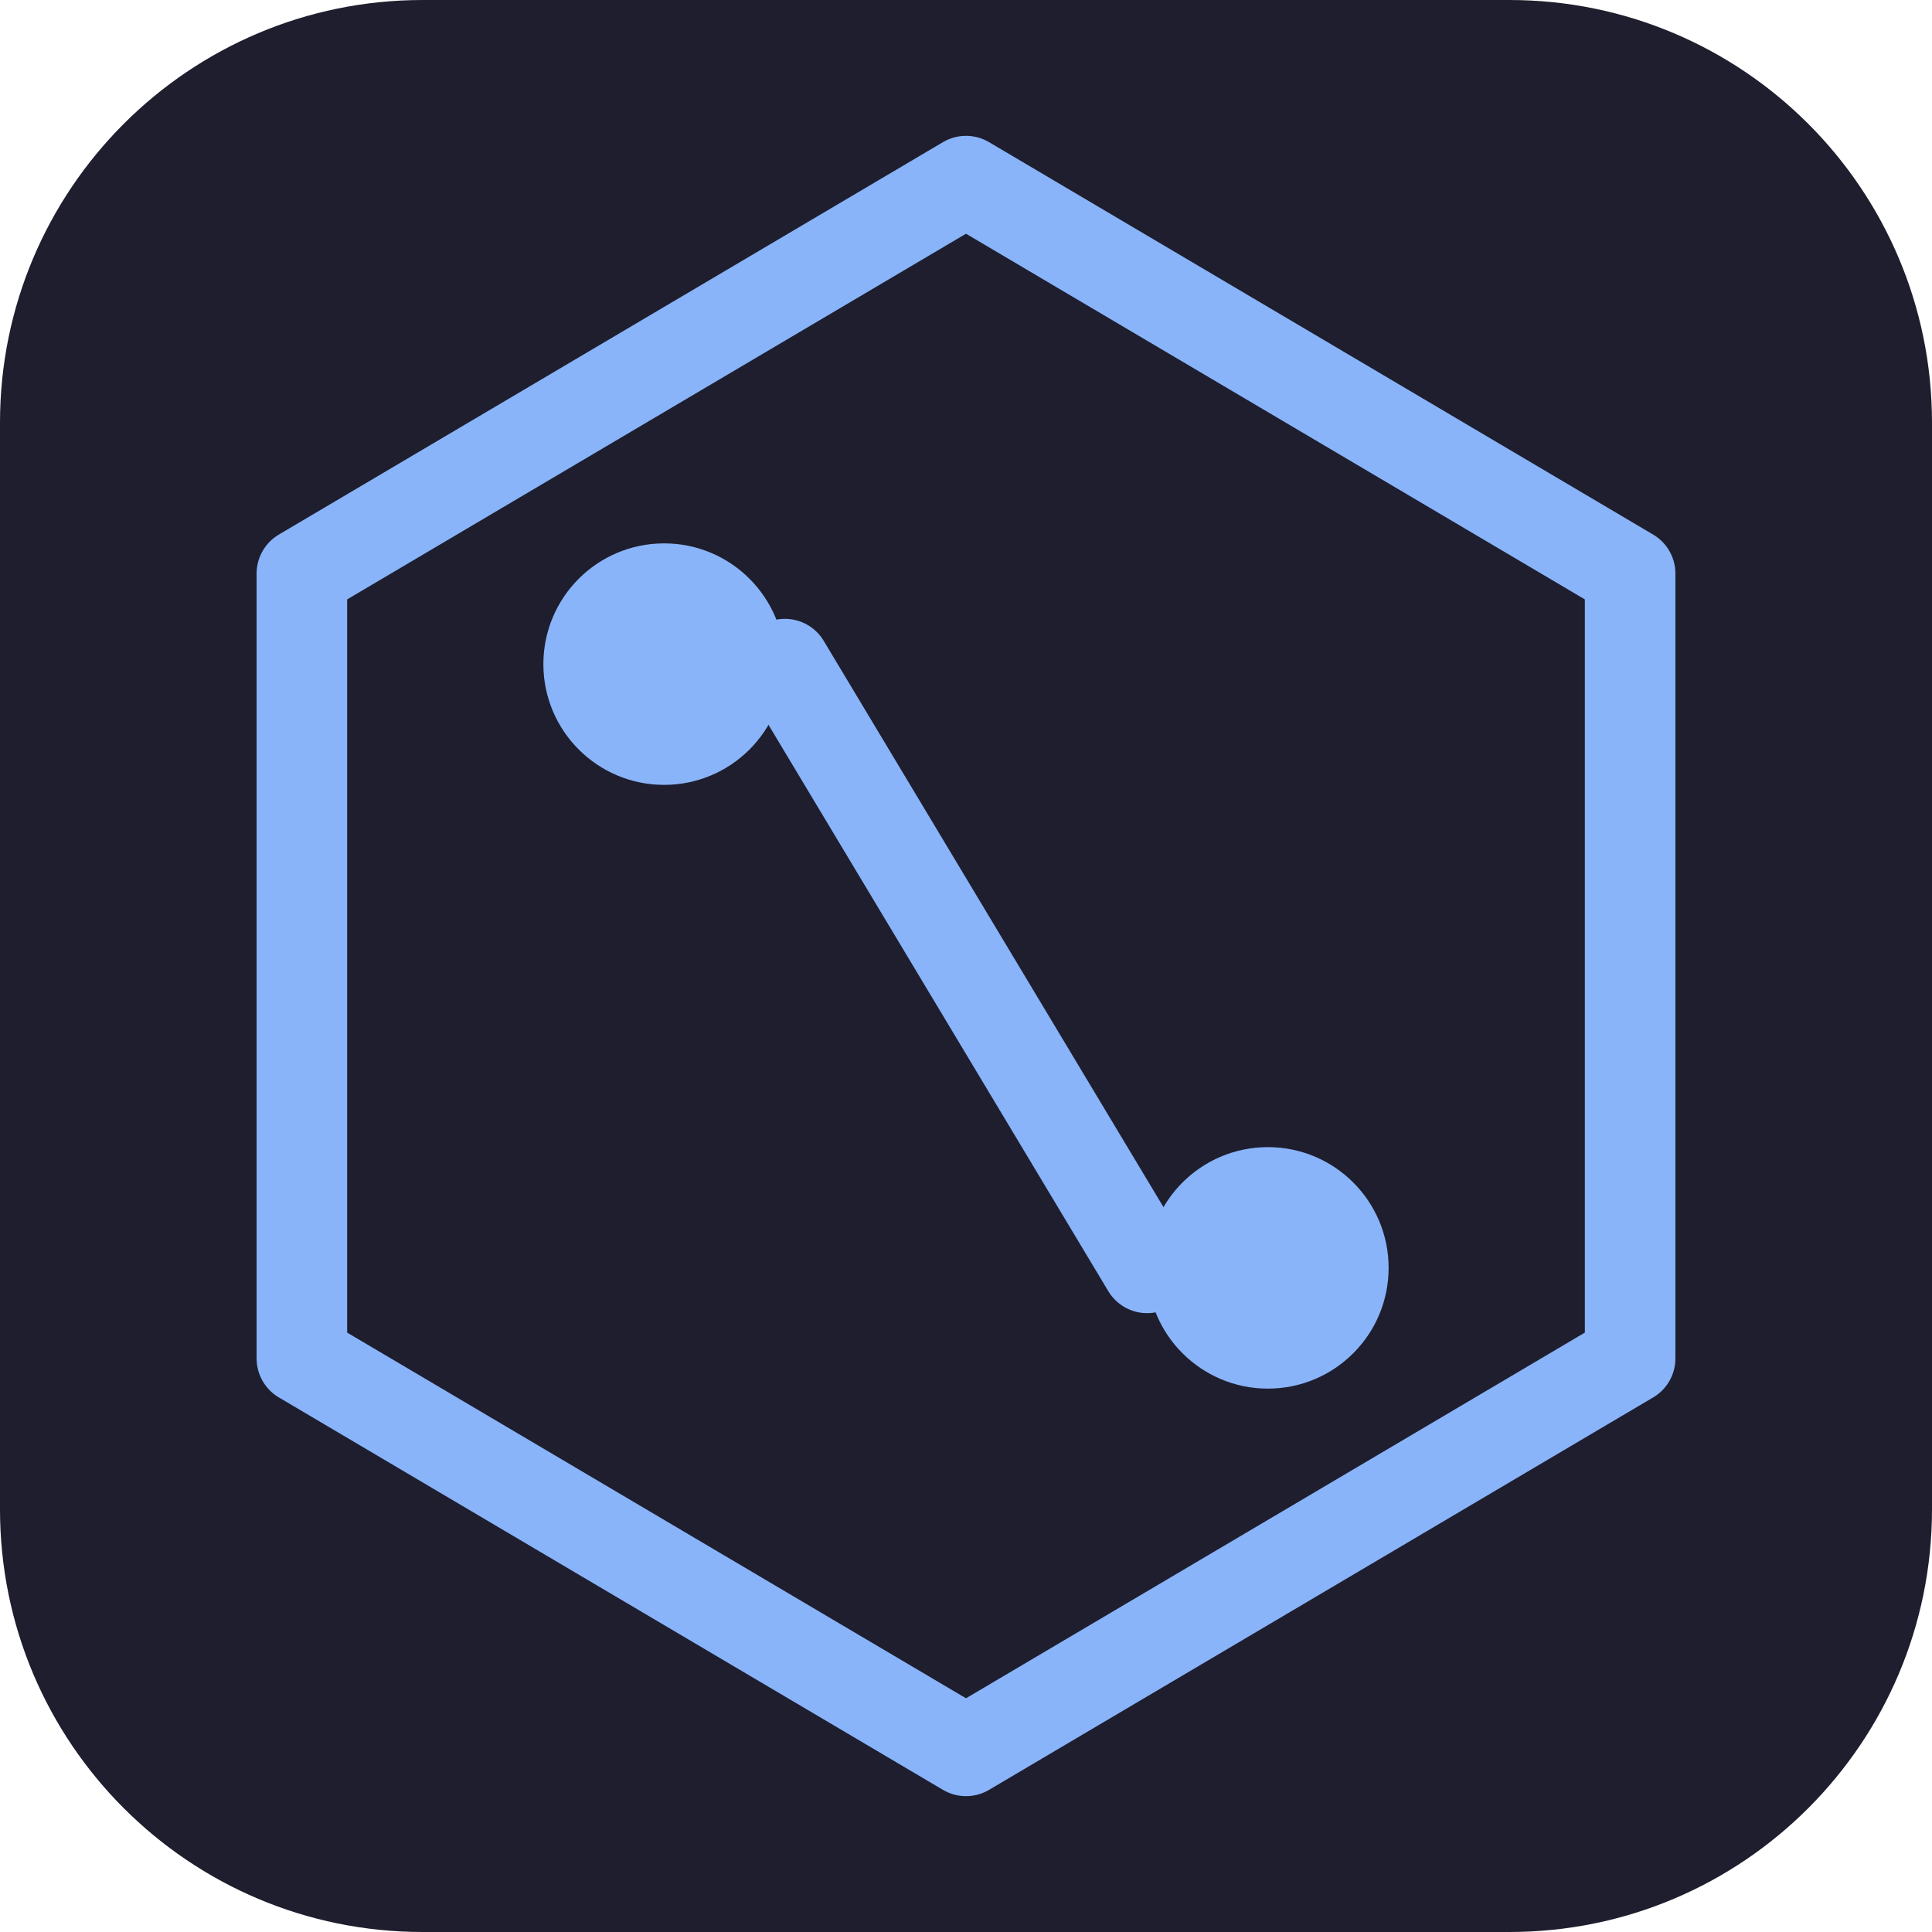
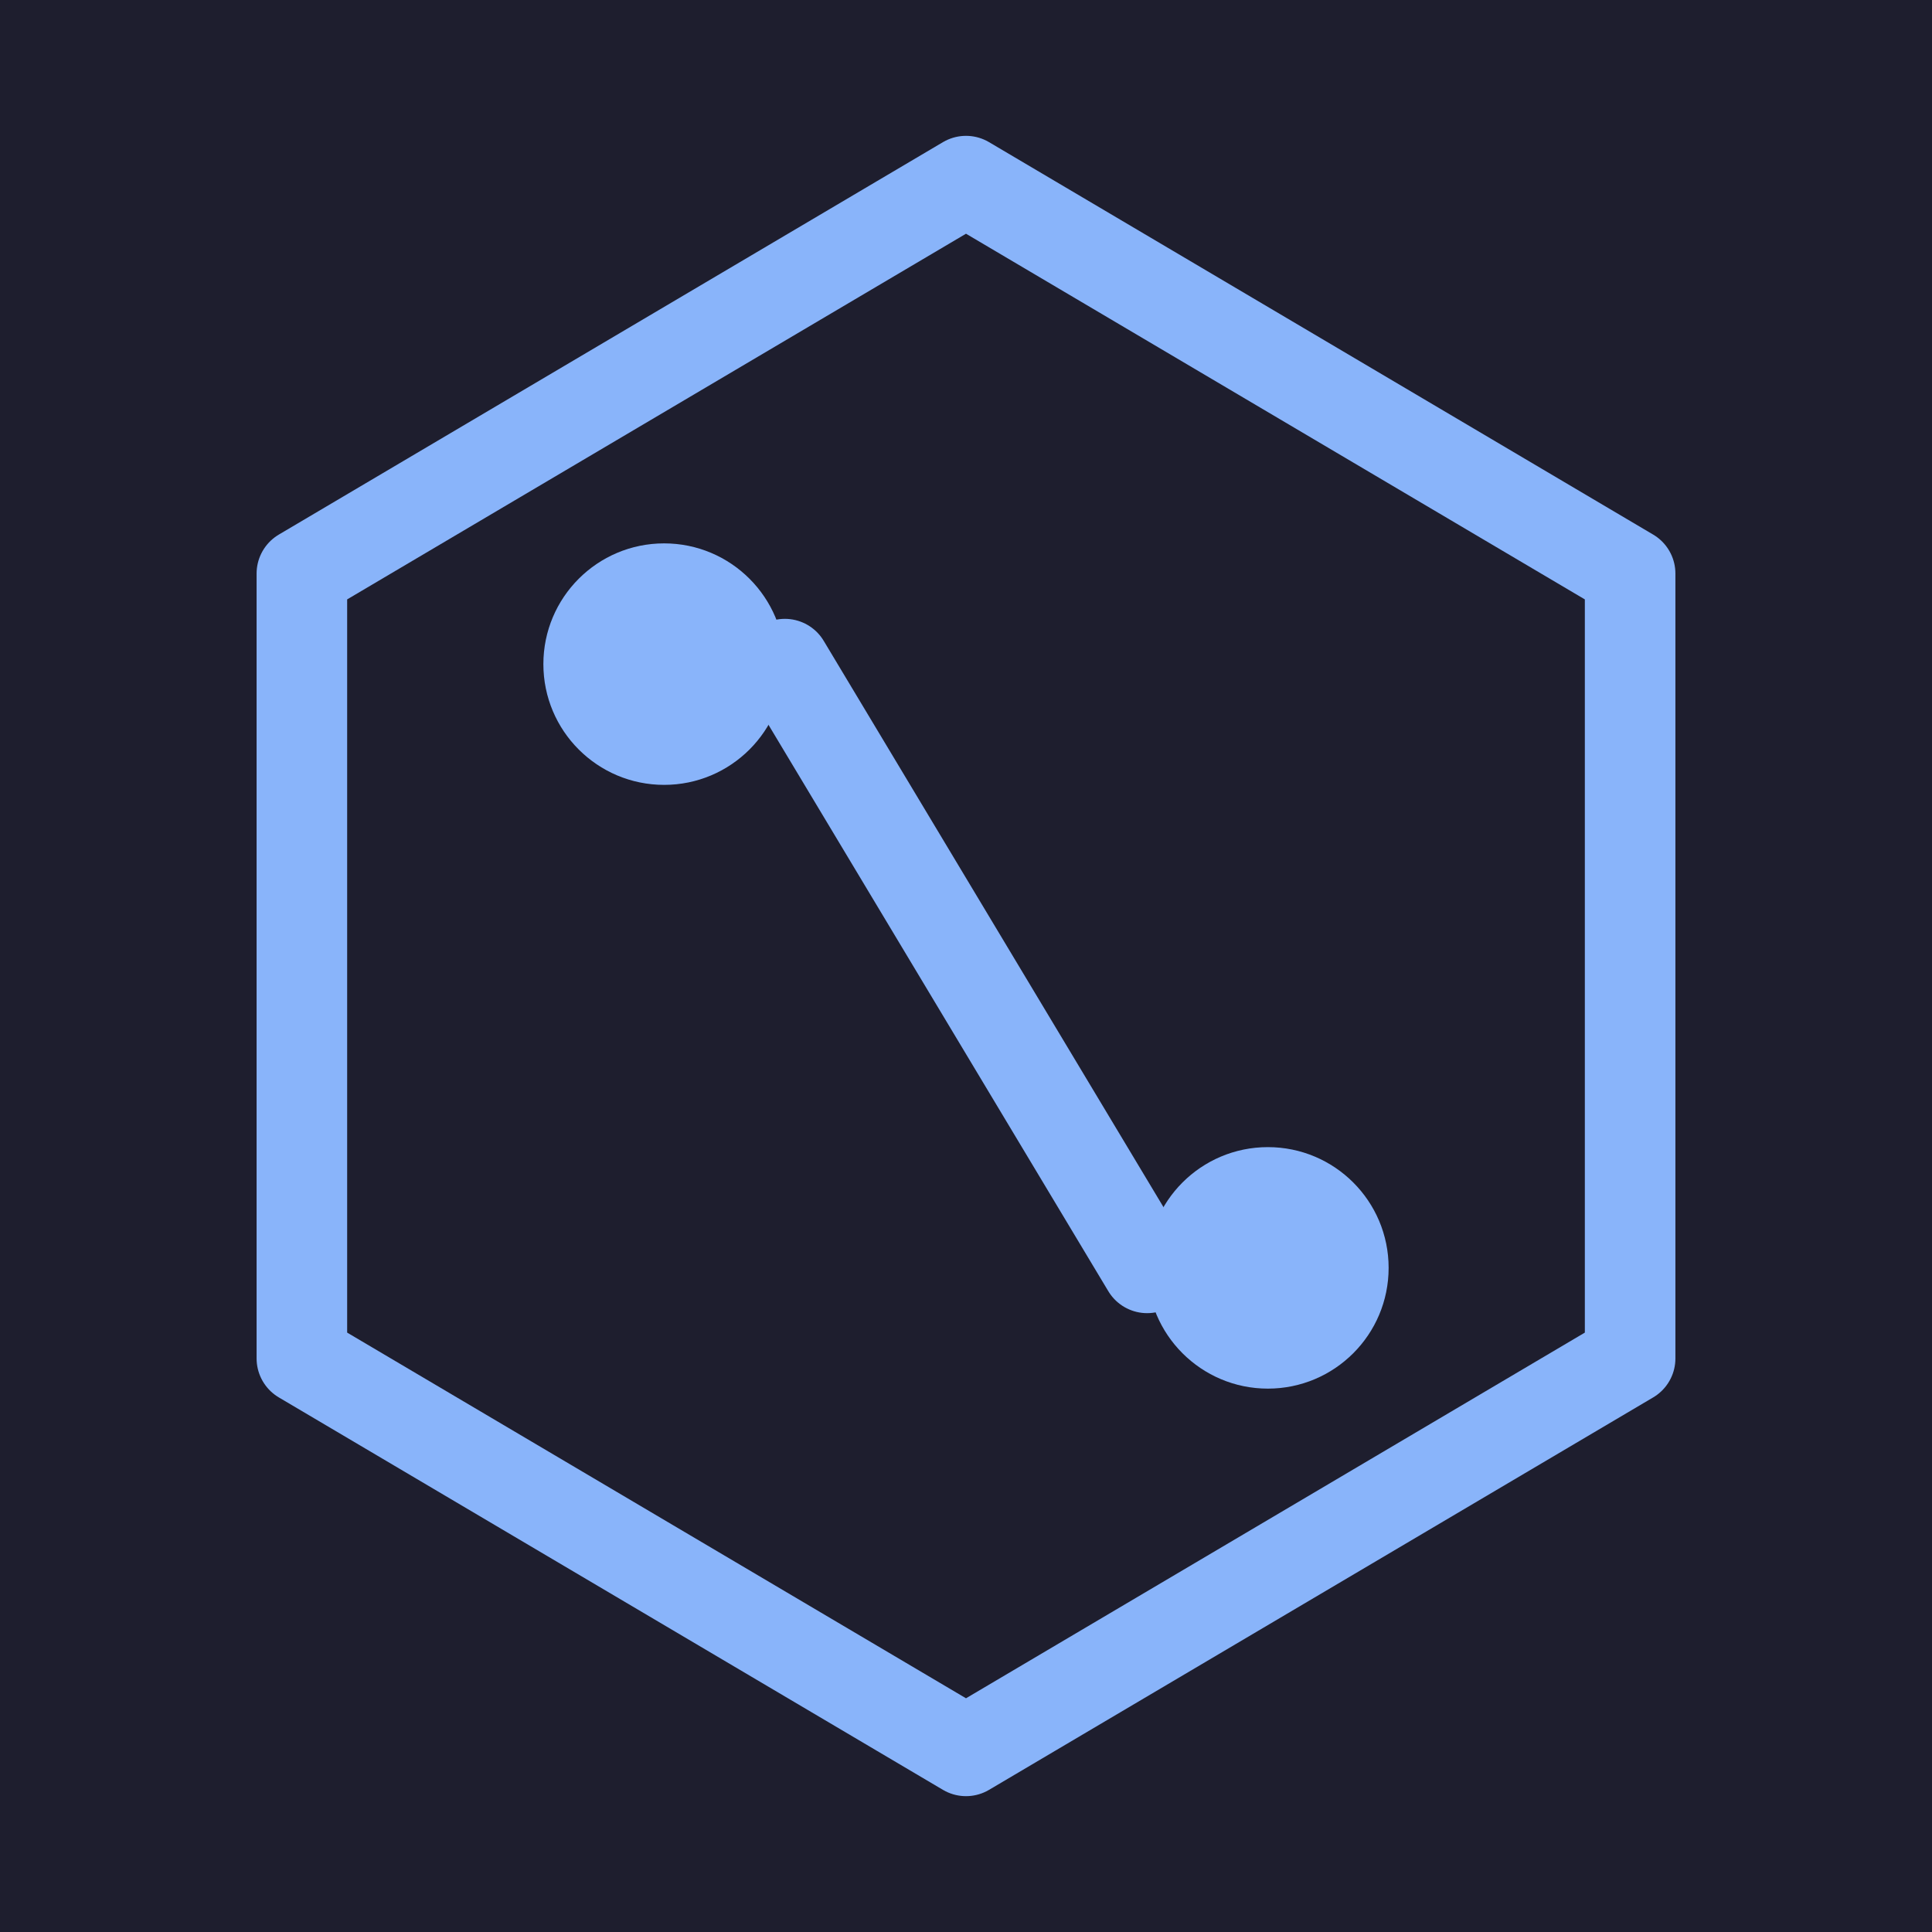
<svg xmlns="http://www.w3.org/2000/svg" viewBox="0 0 64 64" fill="none">
-   <rect width="64" height="64" rx="14" fill="#1e1e2e" />
+   <rect width="64" height="64" fill="#1e1e2e" />
  <path d="M32 6L54 19v26L32 58 10 45V19L32 6z" fill="none" stroke="#89b4fa" stroke-width="3" stroke-linecap="round" stroke-linejoin="round" />
  <path d="M22 26a4 4 0 1 0 0-8 4 4 0 0 0 0 8z" fill="#89b4fa" />
  <path d="M42 46a4 4 0 1 0 0-8 4 4 0 0 0 0 8z" fill="#89b4fa" />
  <path d="M26 22l12 20" stroke="#89b4fa" stroke-width="3" stroke-linecap="round" />
</svg>
